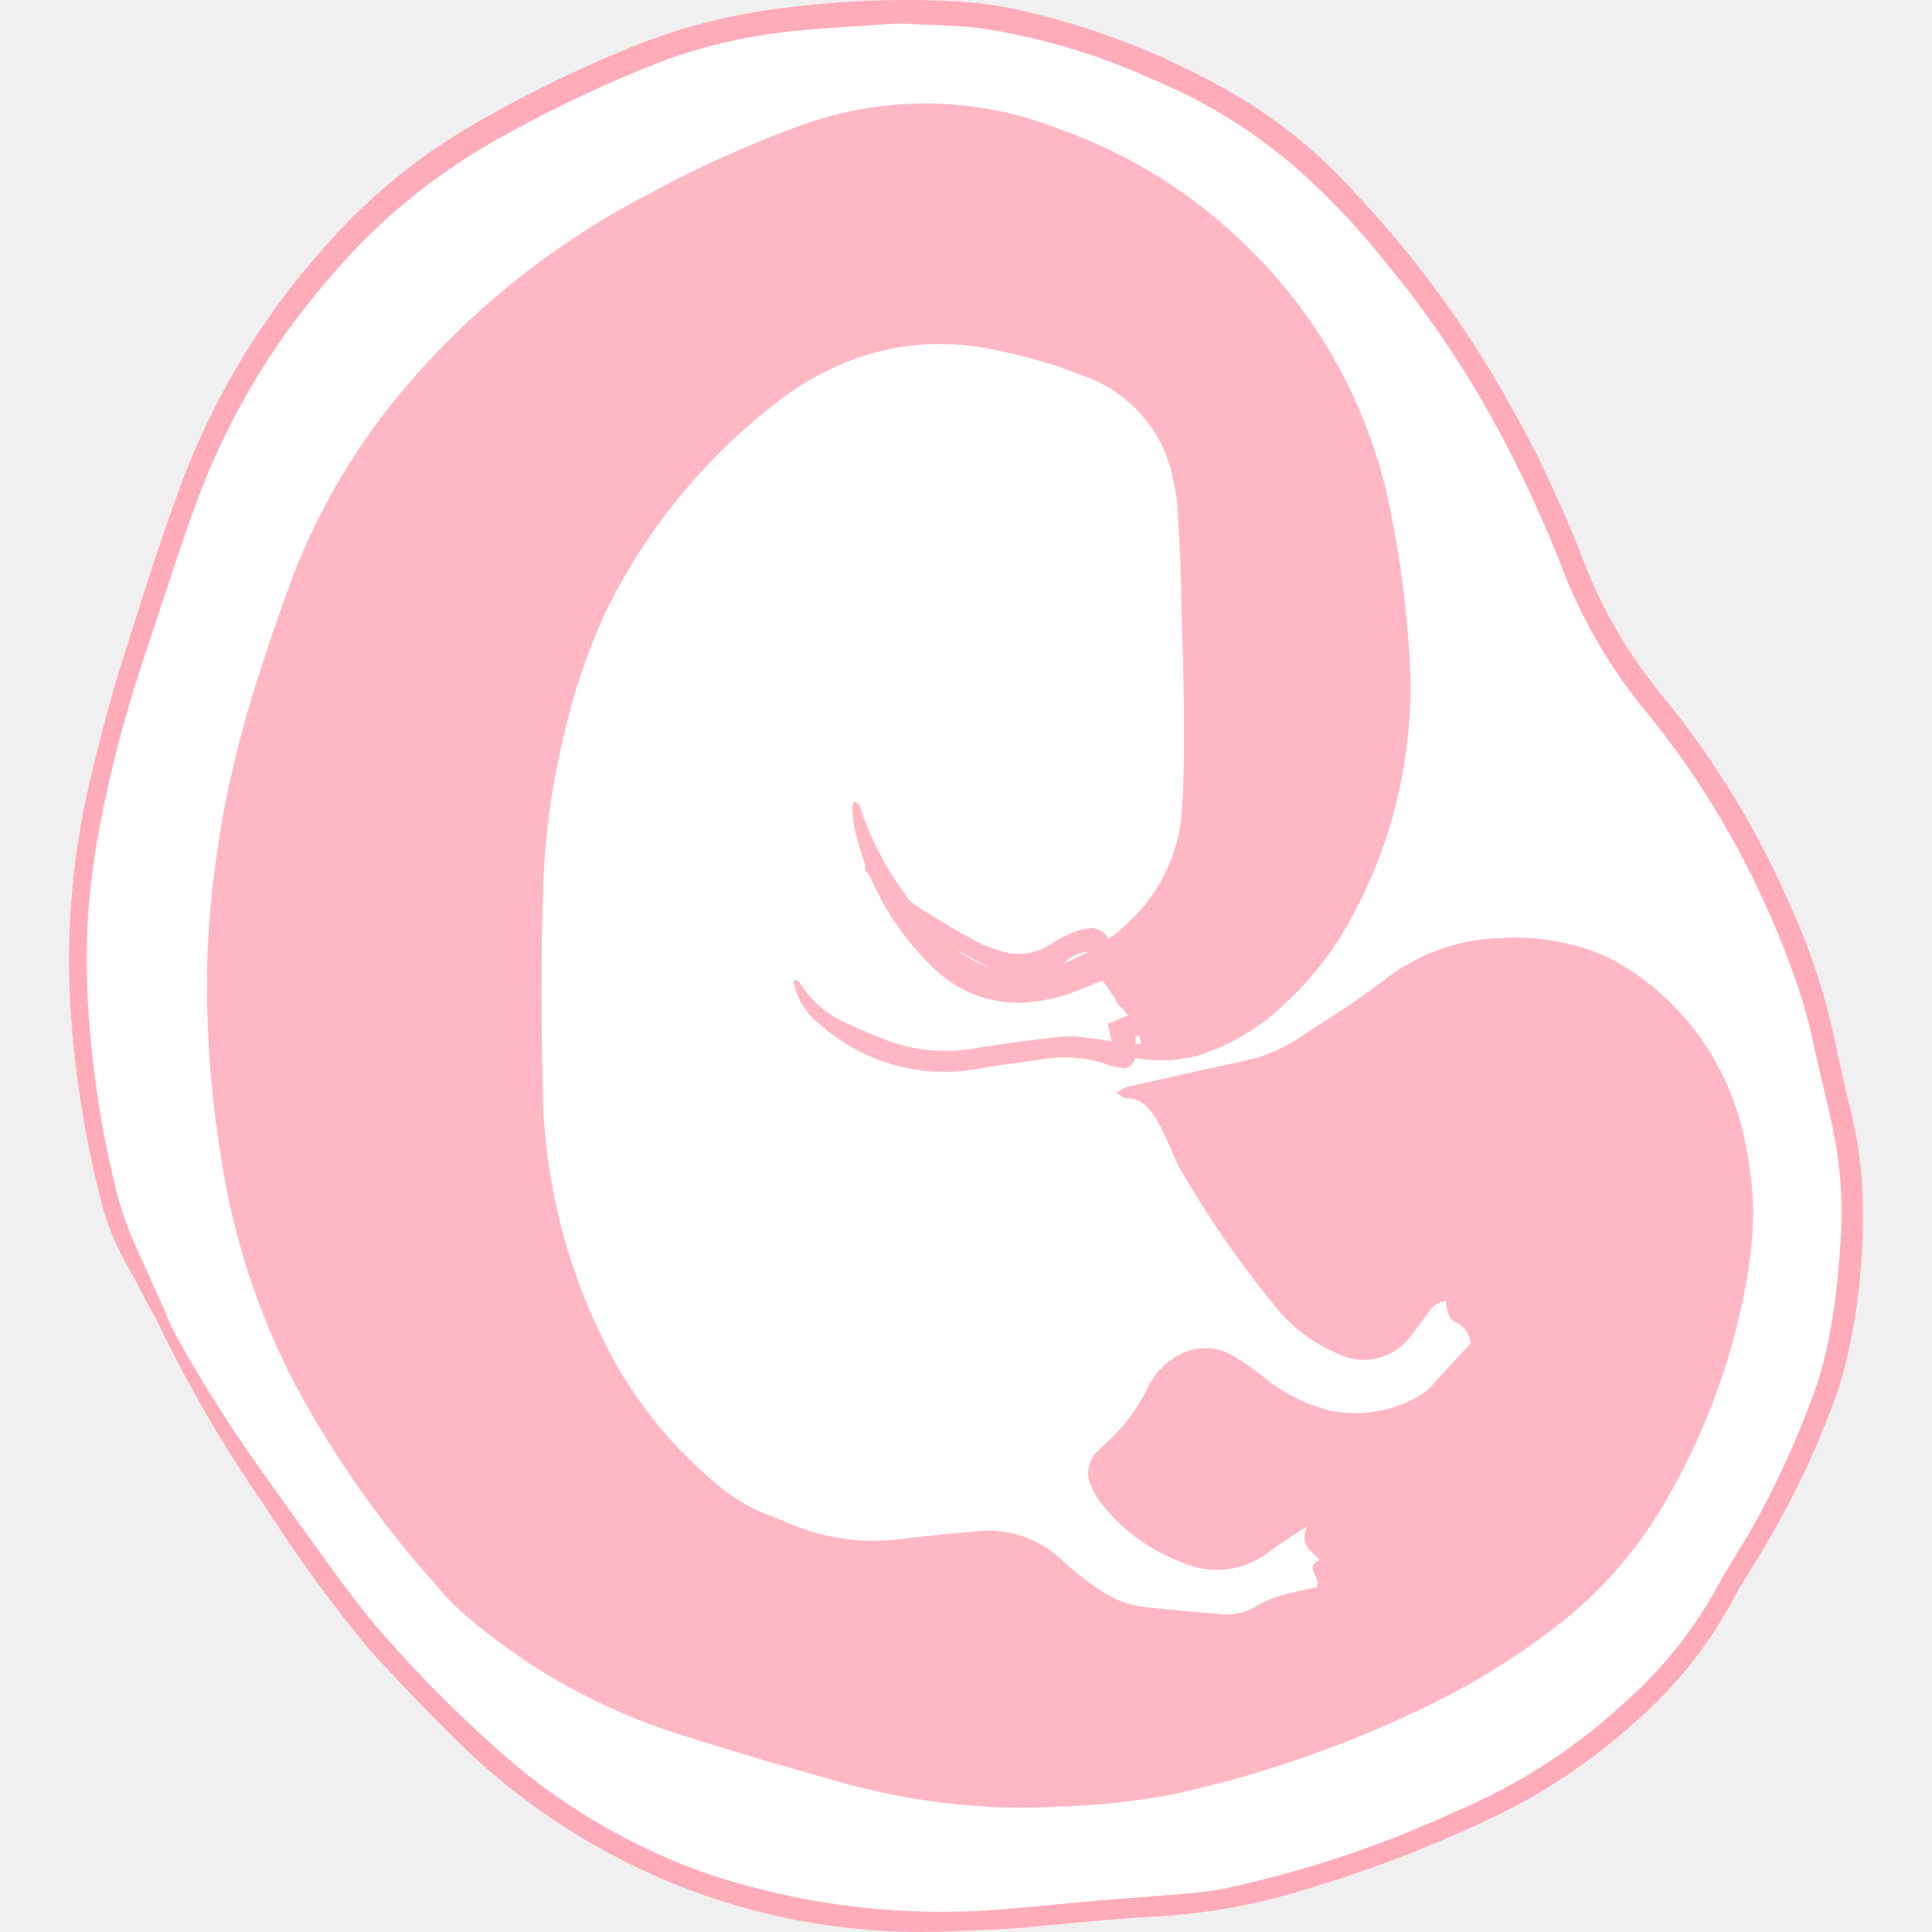
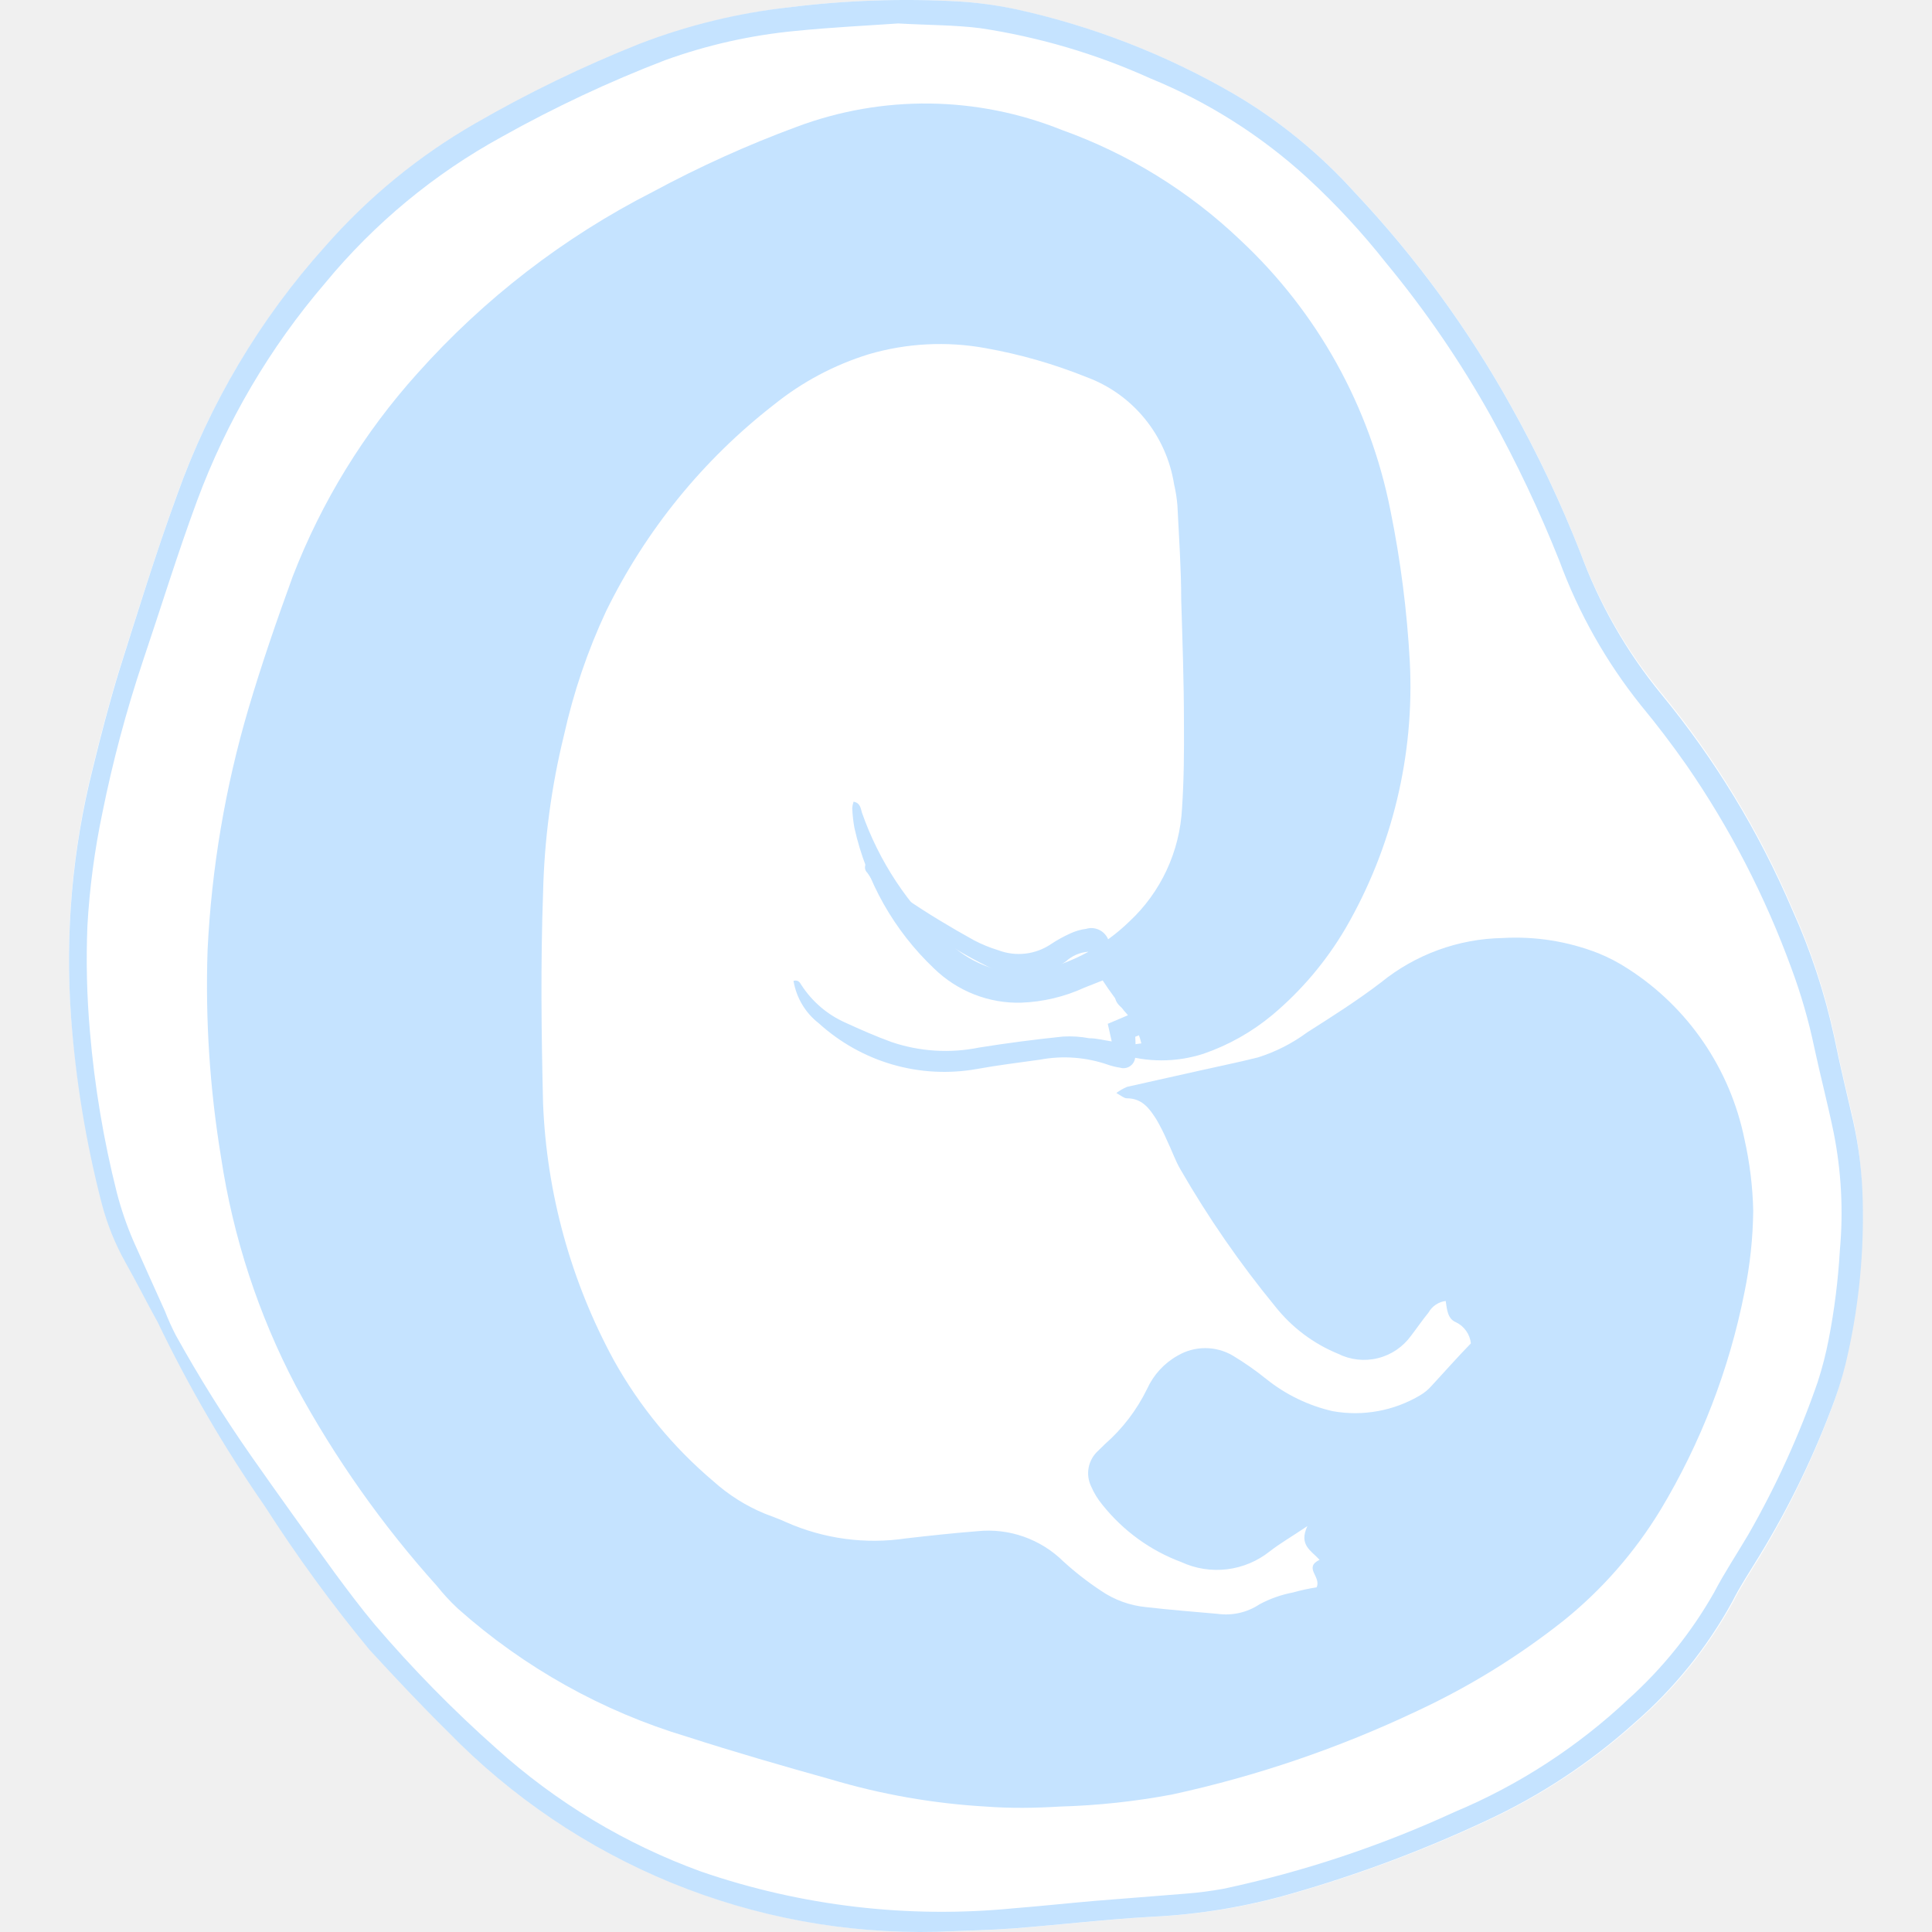
<svg xmlns="http://www.w3.org/2000/svg" width="56" height="56" viewBox="0 0 56 56" fill="none">
  <path d="M2.062 29.487C1.884 27.079 2.089 24.658 2.671 22.316C2.902 21.363 3.151 20.411 3.437 19.477C3.973 17.781 4.502 16.079 5.105 14.414C6.055 11.738 7.519 9.279 9.412 7.175C10.66 5.751 12.132 4.545 13.769 3.605C15.298 2.723 16.889 1.953 18.527 1.301C19.939 0.746 21.415 0.379 22.92 0.207C24.535 0.007 26.164 -0.048 27.788 0.041C28.342 0.078 28.893 0.153 29.437 0.269C31.661 0.754 33.797 1.583 35.771 2.727C37.076 3.493 38.258 4.457 39.276 5.584C41.034 7.45 42.554 9.531 43.803 11.778C44.567 13.143 45.238 14.56 45.81 16.018C46.359 17.489 47.147 18.857 48.141 20.067C49.702 21.958 50.985 24.067 51.95 26.328C52.483 27.51 52.891 28.746 53.167 30.015C53.331 30.838 53.532 31.662 53.72 32.473C53.882 33.228 53.967 33.998 53.976 34.771C54.013 36.247 53.872 37.723 53.556 39.164C53.467 39.633 53.345 40.095 53.191 40.547C52.62 42.132 51.895 43.655 51.025 45.094C50.757 45.536 50.471 45.961 50.24 46.421C49.51 47.755 48.55 48.945 47.405 49.936C46.122 51.09 44.676 52.045 43.115 52.769C41.288 53.626 39.395 54.335 37.456 54.889C36.14 55.269 34.784 55.493 33.416 55.558C32.078 55.632 30.745 55.792 29.4 55.896C28.731 55.946 28.062 55.958 27.173 55.995C24.545 56.057 21.932 55.574 19.496 54.577C17.059 53.579 14.852 52.087 13.008 50.194C12.23 49.426 11.481 48.627 10.739 47.822C9.642 46.495 8.626 45.102 7.697 43.65C6.526 41.962 5.49 40.183 4.6 38.329C4.308 37.714 3.991 37.174 3.669 36.602C3.362 36.052 3.129 35.463 2.975 34.851C2.512 33.094 2.206 31.299 2.062 29.487Z" fill="white" />
-   <path d="M53.992 34.808C53.977 34.035 53.885 33.265 53.718 32.51C53.529 31.693 53.329 30.869 53.164 30.052C52.889 28.783 52.481 27.547 51.947 26.365C50.982 24.104 49.699 21.995 48.139 20.104C47.141 18.883 46.353 17.502 45.808 16.018C45.235 14.56 44.564 13.143 43.8 11.778C42.55 9.529 41.028 7.446 39.267 5.578C38.25 4.451 37.068 3.487 35.762 2.721C33.789 1.577 31.652 0.748 29.428 0.263C28.885 0.149 28.334 0.075 27.779 0.041C26.155 -0.048 24.526 0.007 22.912 0.207C21.414 0.37 19.944 0.728 18.537 1.27C16.898 1.922 15.308 2.692 13.779 3.575C12.142 4.514 10.67 5.721 9.422 7.145C7.531 9.248 6.069 11.708 5.12 14.383C4.512 16.048 3.989 17.75 3.453 19.446C3.167 20.38 2.918 21.333 2.687 22.285C2.096 24.636 1.884 27.068 2.06 29.487C2.194 31.308 2.491 33.114 2.948 34.882C3.105 35.483 3.338 36.061 3.642 36.602C3.964 37.174 4.25 37.745 4.573 38.329C5.464 40.183 6.499 41.962 7.67 43.65C8.6 45.102 9.616 46.495 10.712 47.822C11.454 48.627 12.203 49.426 12.982 50.194C14.825 52.087 17.033 53.579 19.469 54.577C21.905 55.574 24.518 56.057 27.147 55.995C28.035 55.958 28.704 55.946 29.374 55.896C30.718 55.792 32.051 55.632 33.389 55.558C34.757 55.493 36.113 55.269 37.43 54.889C39.369 54.335 41.261 53.626 43.088 52.769C44.65 52.045 46.095 51.09 47.378 49.936C48.523 48.945 49.483 47.755 50.213 46.421C50.444 45.961 50.73 45.536 50.998 45.094C51.876 43.656 52.61 42.133 53.189 40.547C53.347 40.108 53.475 39.658 53.572 39.201C53.888 37.76 54.029 36.284 53.992 34.808ZM53.329 36.246C53.279 37.11 53.171 37.971 53.006 38.82C52.925 39.236 52.82 39.647 52.69 40.049C52.159 41.587 51.484 43.071 50.676 44.48C50.347 45.039 49.982 45.586 49.678 46.169C49.023 47.321 48.189 48.358 47.208 49.242C45.732 50.632 44.022 51.743 42.157 52.523C40.014 53.51 37.769 54.256 35.464 54.747C35.1 54.813 34.732 54.861 34.363 54.889L31.734 55.098C30.95 55.165 30.165 55.251 29.38 55.313C26.321 55.612 23.235 55.25 20.326 54.25C18.137 53.456 16.121 52.244 14.387 50.68C13.132 49.567 11.955 48.368 10.864 47.091C10.463 46.612 10.085 46.108 9.708 45.598C8.887 44.467 8.071 43.331 7.274 42.194C6.489 41.069 5.762 39.904 5.096 38.704C4.978 38.476 4.873 38.242 4.78 38.003C4.469 37.321 4.171 36.645 3.861 35.957C3.668 35.507 3.509 35.043 3.386 34.568C3 33.038 2.74 31.478 2.607 29.904C2.517 28.883 2.492 27.857 2.534 26.832C2.596 25.735 2.741 24.644 2.966 23.569C3.266 22.077 3.659 20.606 4.141 19.164C4.664 17.615 5.145 16.048 5.711 14.518C6.568 12.209 7.824 10.072 9.422 8.208C10.849 6.476 12.59 5.035 14.552 3.962C16.073 3.11 17.653 2.369 19.279 1.744C20.501 1.303 21.772 1.018 23.064 0.896C24.104 0.791 25.145 0.742 26.033 0.68C26.928 0.73 27.676 0.724 28.406 0.816C30.105 1.07 31.761 1.558 33.329 2.266C35.009 2.951 36.556 3.93 37.898 5.16C38.72 5.917 39.481 6.739 40.174 7.618C41.32 9.004 42.338 10.493 43.216 12.066C43.965 13.419 44.628 14.819 45.2 16.257C45.758 17.774 46.558 19.19 47.566 20.448C48.029 21.007 48.467 21.585 48.881 22.174C50.14 23.997 51.162 25.976 51.923 28.061C52.201 28.807 52.423 29.573 52.586 30.353C52.763 31.176 52.976 31.988 53.146 32.811C53.373 33.941 53.434 35.098 53.329 36.246Z" fill="#FFACBA" />
-   <path d="M32.309 30.348L33.082 30.243C33 29.883 32.823 29.552 32.571 29.285C32.376 28.996 32.157 28.725 31.962 28.418L31.433 28.627C30.858 28.891 30.238 29.039 29.607 29.063C29.142 29.077 28.678 28.996 28.243 28.826C27.808 28.656 27.412 28.401 27.076 28.074C25.917 26.977 25.111 25.554 24.764 23.988C24.732 23.805 24.711 23.62 24.703 23.435C24.706 23.368 24.719 23.302 24.74 23.238C24.934 23.269 24.947 23.429 24.983 23.552C25.478 24.966 26.314 26.233 27.417 27.238C27.94 27.777 28.633 28.114 29.376 28.191C29.629 28.213 29.884 28.192 30.131 28.129C31.107 27.904 32.005 27.416 32.729 26.716C33.648 25.864 34.198 24.681 34.262 23.423C34.317 22.611 34.323 21.788 34.317 20.965C34.317 19.736 34.274 18.575 34.238 17.382C34.238 16.473 34.171 15.539 34.128 14.648C34.111 14.441 34.078 14.236 34.031 14.034C33.92 13.335 33.626 12.679 33.18 12.134C32.734 11.588 32.152 11.173 31.494 10.931C30.545 10.549 29.56 10.267 28.555 10.089C27.433 9.886 26.279 9.947 25.184 10.267C24.184 10.575 23.251 11.071 22.434 11.729C20.379 13.325 18.714 15.374 17.566 17.72C17.031 18.866 16.623 20.067 16.349 21.303C15.98 22.803 15.776 24.341 15.741 25.887C15.668 27.921 15.692 29.96 15.741 31.988C15.846 34.598 16.55 37.147 17.797 39.436C18.541 40.769 19.518 41.956 20.681 42.938C21.115 43.328 21.611 43.642 22.148 43.866C22.361 43.952 22.586 44.026 22.793 44.124C23.883 44.605 25.084 44.767 26.261 44.591C26.954 44.511 27.642 44.437 28.336 44.382C28.788 44.336 29.244 44.39 29.673 44.541C30.101 44.692 30.492 44.935 30.818 45.255C31.16 45.568 31.527 45.854 31.913 46.109C32.3 46.373 32.745 46.536 33.209 46.582C33.903 46.662 34.597 46.717 35.29 46.778C35.716 46.838 36.148 46.74 36.507 46.502C36.813 46.338 37.141 46.222 37.481 46.158C37.705 46.094 37.932 46.045 38.162 46.01C38.308 45.703 37.773 45.445 38.248 45.212C38.004 44.941 37.639 44.788 37.895 44.235C37.42 44.554 37.098 44.738 36.806 44.966C36.448 45.251 36.02 45.431 35.568 45.486C35.116 45.541 34.658 45.47 34.244 45.279C33.347 44.946 32.556 44.372 31.956 43.62C31.822 43.459 31.711 43.279 31.628 43.086C31.545 42.915 31.52 42.722 31.556 42.535C31.593 42.349 31.688 42.18 31.828 42.053L32.029 41.857C32.535 41.413 32.949 40.872 33.246 40.265C33.431 39.854 33.743 39.513 34.134 39.294C34.377 39.151 34.653 39.076 34.934 39.076C35.216 39.076 35.492 39.151 35.735 39.294C36.072 39.497 36.395 39.723 36.702 39.97C37.267 40.424 37.927 40.743 38.631 40.904C39.507 41.06 40.409 40.895 41.174 40.437C41.295 40.364 41.404 40.273 41.497 40.167C41.874 39.761 42.239 39.343 42.635 38.938C42.62 38.806 42.572 38.68 42.495 38.573C42.418 38.465 42.315 38.379 42.196 38.323C41.959 38.225 41.941 37.955 41.904 37.709C41.801 37.722 41.702 37.76 41.615 37.818C41.529 37.877 41.457 37.955 41.405 38.047C41.229 38.262 41.071 38.495 40.9 38.717C40.665 39.042 40.324 39.273 39.936 39.368C39.549 39.464 39.14 39.418 38.783 39.239C38.068 38.946 37.439 38.472 36.958 37.862C35.937 36.618 35.019 35.29 34.214 33.893C34.061 33.629 33.964 33.34 33.83 33.064C33.739 32.853 33.635 32.648 33.52 32.449C33.319 32.136 33.112 31.835 32.662 31.835C32.583 31.835 32.498 31.761 32.358 31.681C32.454 31.61 32.558 31.55 32.668 31.503L34.84 31.017C35.382 30.895 35.929 30.784 36.465 30.649C36.976 30.488 37.457 30.243 37.889 29.924C38.613 29.463 39.343 29.002 40.024 28.48C41.026 27.666 42.268 27.212 43.553 27.189C44.501 27.134 45.449 27.285 46.334 27.632C46.636 27.755 46.925 27.907 47.198 28.086C48.057 28.639 48.797 29.359 49.375 30.206C49.953 31.052 50.357 32.007 50.563 33.014C50.717 33.698 50.803 34.396 50.818 35.097C50.809 35.892 50.724 36.685 50.563 37.463C50.122 39.692 49.298 41.825 48.129 43.768C47.388 44.987 46.443 46.069 45.336 46.963C44.023 48.005 42.593 48.887 41.077 49.593C38.809 50.669 36.426 51.482 33.976 52.014C32.904 52.216 31.817 52.333 30.727 52.364C30.015 52.407 29.291 52.419 28.573 52.364C27.045 52.276 25.532 52.01 24.064 51.571C22.677 51.184 21.296 50.785 19.921 50.342C17.463 49.606 15.193 48.337 13.27 46.625C13.051 46.422 12.844 46.195 12.662 45.967C11.08 44.207 9.709 42.264 8.579 40.179C7.49 38.106 6.756 35.863 6.407 33.543C6.08 31.558 5.949 29.545 6.017 27.533C6.132 25.167 6.529 22.824 7.198 20.553C7.581 19.256 8.025 17.972 8.488 16.7C9.326 14.536 10.549 12.546 12.096 10.826C14.029 8.659 16.344 6.873 18.923 5.56C20.269 4.834 21.664 4.203 23.097 3.674C25.58 2.745 28.315 2.778 30.776 3.766C32.706 4.456 34.472 5.547 35.96 6.967C38.19 9.051 39.71 11.793 40.304 14.802C40.597 16.246 40.784 17.71 40.864 19.183C41.003 21.886 40.356 24.571 39.002 26.907C38.442 27.861 37.724 28.711 36.879 29.42C36.286 29.913 35.609 30.294 34.883 30.544C34.091 30.799 33.241 30.799 32.449 30.544C32.412 30.544 32.382 30.489 32.352 30.452C32.334 30.419 32.32 30.384 32.309 30.348Z" fill="#FFB8C3" />
-   <path d="M25.123 25C25.184 25.055 25.251 25.098 25.306 25.154C25.59 25.467 25.898 25.759 26.225 26.026C26.876 26.475 27.557 26.88 28.233 27.255C28.459 27.373 28.695 27.47 28.939 27.544C29.19 27.639 29.461 27.672 29.727 27.64C29.994 27.608 30.25 27.512 30.472 27.36C30.646 27.245 30.829 27.144 31.02 27.058C31.166 26.989 31.322 26.944 31.482 26.923C31.555 26.901 31.632 26.895 31.707 26.906C31.782 26.917 31.855 26.944 31.919 26.985C31.983 27.027 32.037 27.081 32.078 27.146C32.12 27.211 32.147 27.284 32.157 27.36C32.194 27.47 32.206 27.587 32.236 27.728L32.997 27.771C33.05 27.769 33.103 27.778 33.152 27.799C33.2 27.82 33.244 27.851 33.279 27.891C33.314 27.931 33.34 27.979 33.354 28.031C33.369 28.082 33.371 28.136 33.362 28.189C33.355 28.305 33.339 28.42 33.313 28.533C33.313 28.644 33.234 28.748 33.192 28.865C33.325 28.969 33.441 29.043 33.545 29.135C33.603 29.183 33.648 29.245 33.675 29.316C33.703 29.387 33.711 29.464 33.7 29.539C33.689 29.614 33.659 29.685 33.612 29.744C33.566 29.804 33.505 29.85 33.435 29.879C33.348 29.909 33.258 29.931 33.167 29.946L32.906 30.051C32.918 30.241 32.918 30.432 32.906 30.622C32.905 30.676 32.892 30.728 32.868 30.775C32.844 30.823 32.809 30.864 32.767 30.895C32.724 30.927 32.675 30.948 32.623 30.957C32.572 30.966 32.518 30.963 32.468 30.948C32.354 30.931 32.242 30.904 32.133 30.868C31.494 30.643 30.808 30.59 30.143 30.715C29.535 30.801 28.926 30.874 28.318 30.985C27.504 31.13 26.667 31.087 25.872 30.857C25.077 30.627 24.345 30.216 23.73 29.658C23.341 29.356 23.081 28.917 23 28.429C23.158 28.392 23.189 28.496 23.237 28.564C23.547 29.037 23.984 29.41 24.497 29.639C24.941 29.842 25.385 30.039 25.841 30.204C26.659 30.481 27.534 30.536 28.379 30.364C29.182 30.235 29.985 30.131 30.813 30.045C31.067 30.03 31.323 30.047 31.573 30.094C31.78 30.094 31.981 30.149 32.224 30.186L32.109 29.676L32.717 29.418C32.602 29.221 32.285 29.142 32.322 28.803L32.705 28.38C32.443 28.38 32.261 28.38 32.096 28.38C31.719 28.38 31.598 28.232 31.543 27.808C31.543 27.747 31.543 27.679 31.543 27.587C31.3 27.605 31.071 27.704 30.892 27.87C30.554 28.105 30.159 28.241 29.749 28.261C29.34 28.282 28.932 28.187 28.573 27.986C27.491 27.449 26.494 26.751 25.616 25.916C25.443 25.723 25.284 25.518 25.142 25.301C25.1 25.263 25.075 25.211 25.072 25.154C25.068 25.098 25.087 25.043 25.123 25Z" fill="#FFB8C3" />
+   <path d="M53.992 34.808C53.977 34.035 53.885 33.265 53.718 32.51C53.529 31.693 53.329 30.869 53.164 30.052C52.889 28.783 52.481 27.547 51.947 26.365C50.982 24.104 49.699 21.995 48.139 20.104C47.141 18.883 46.353 17.502 45.808 16.018C45.235 14.56 44.564 13.143 43.8 11.778C42.55 9.529 41.028 7.446 39.267 5.578C38.25 4.451 37.068 3.487 35.762 2.721C33.789 1.577 31.652 0.748 29.428 0.263C28.885 0.149 28.334 0.075 27.779 0.041C26.155 -0.048 24.526 0.007 22.912 0.207C21.414 0.37 19.944 0.728 18.537 1.27C16.898 1.922 15.308 2.692 13.779 3.575C12.142 4.514 10.67 5.721 9.422 7.145C7.531 9.248 6.069 11.708 5.12 14.383C4.512 16.048 3.989 17.75 3.453 19.446C3.167 20.38 2.918 21.333 2.687 22.285C2.096 24.636 1.884 27.068 2.06 29.487C2.194 31.308 2.491 33.114 2.948 34.882C3.105 35.483 3.338 36.061 3.642 36.602C3.964 37.174 4.25 37.745 4.573 38.329C5.464 40.183 6.499 41.962 7.67 43.65C8.6 45.102 9.616 46.495 10.712 47.822C11.454 48.627 12.203 49.426 12.982 50.194C14.825 52.087 17.033 53.579 19.469 54.577C21.905 55.574 24.518 56.057 27.147 55.995C28.035 55.958 28.704 55.946 29.374 55.896C30.718 55.792 32.051 55.632 33.389 55.558C34.757 55.493 36.113 55.269 37.43 54.889C39.369 54.335 41.261 53.626 43.088 52.769C44.65 52.045 46.095 51.09 47.378 49.936C48.523 48.945 49.483 47.755 50.213 46.421C50.444 45.961 50.73 45.536 50.998 45.094C51.876 43.656 52.61 42.133 53.189 40.547C53.347 40.108 53.475 39.658 53.572 39.201C53.888 37.76 54.029 36.284 53.992 34.808ZM53.329 36.246C53.279 37.11 53.171 37.971 53.006 38.82C52.925 39.236 52.82 39.647 52.69 40.049C52.159 41.587 51.484 43.071 50.676 44.48C50.347 45.039 49.982 45.586 49.678 46.169C49.023 47.321 48.189 48.358 47.208 49.242C45.732 50.632 44.022 51.743 42.157 52.523C40.014 53.51 37.769 54.256 35.464 54.747C35.1 54.813 34.732 54.861 34.363 54.889L31.734 55.098C30.95 55.165 30.165 55.251 29.38 55.313C26.321 55.612 23.235 55.25 20.326 54.25C18.137 53.456 16.121 52.244 14.387 50.68C13.132 49.567 11.955 48.368 10.864 47.091C10.463 46.612 10.085 46.108 9.708 45.598C8.887 44.467 8.071 43.331 7.274 42.194C6.489 41.069 5.762 39.904 5.096 38.704C4.978 38.476 4.873 38.242 4.78 38.003C4.469 37.321 4.171 36.645 3.861 35.957C3.668 35.507 3.509 35.043 3.386 34.568C3 33.038 2.74 31.478 2.607 29.904C2.517 28.883 2.492 27.857 2.534 26.832C2.596 25.735 2.741 24.644 2.966 23.569C3.266 22.077 3.659 20.606 4.141 19.164C4.664 17.615 5.145 16.048 5.711 14.518C6.568 12.209 7.824 10.072 9.422 8.208C10.849 6.476 12.59 5.035 14.552 3.962C16.073 3.11 17.653 2.369 19.279 1.744C20.501 1.303 21.772 1.018 23.064 0.896C24.104 0.791 25.145 0.742 26.033 0.68C26.928 0.73 27.676 0.724 28.406 0.816C30.105 1.07 31.761 1.558 33.329 2.266C35.009 2.951 36.556 3.93 37.898 5.16C38.72 5.917 39.481 6.739 40.174 7.618C41.32 9.004 42.338 10.493 43.216 12.066C43.965 13.419 44.628 14.819 45.2 16.257C45.758 17.774 46.558 19.19 47.566 20.448C48.029 21.007 48.467 21.585 48.881 22.174C50.14 23.997 51.162 25.976 51.923 28.061C52.201 28.807 52.423 29.573 52.586 30.353C52.763 31.176 52.976 31.988 53.146 32.811C53.373 33.941 53.434 35.098 53.329 36.246Z" fill="#C5E3FF" />
+   <path d="M32.309 30.348L33.082 30.243C33 29.883 32.823 29.552 32.571 29.285C32.376 28.996 32.157 28.725 31.962 28.418L31.433 28.627C30.858 28.891 30.238 29.039 29.607 29.063C29.142 29.077 28.678 28.996 28.243 28.826C27.808 28.656 27.412 28.401 27.076 28.074C25.917 26.977 25.111 25.554 24.764 23.988C24.732 23.805 24.711 23.62 24.703 23.435C24.706 23.368 24.719 23.302 24.74 23.238C24.934 23.269 24.947 23.429 24.983 23.552C25.478 24.966 26.314 26.233 27.417 27.238C27.94 27.777 28.633 28.114 29.376 28.191C29.629 28.213 29.884 28.192 30.131 28.129C31.107 27.904 32.005 27.416 32.729 26.716C33.648 25.864 34.198 24.681 34.262 23.423C34.317 22.611 34.323 21.788 34.317 20.965C34.317 19.736 34.274 18.575 34.238 17.382C34.238 16.473 34.171 15.539 34.128 14.648C34.111 14.441 34.078 14.236 34.031 14.034C33.92 13.335 33.626 12.679 33.18 12.134C32.734 11.588 32.152 11.173 31.494 10.931C30.545 10.549 29.56 10.267 28.555 10.089C27.433 9.886 26.279 9.947 25.184 10.267C24.184 10.575 23.251 11.071 22.434 11.729C20.379 13.325 18.714 15.374 17.566 17.72C17.031 18.866 16.623 20.067 16.349 21.303C15.98 22.803 15.776 24.341 15.741 25.887C15.668 27.921 15.692 29.96 15.741 31.988C15.846 34.598 16.55 37.147 17.797 39.436C18.541 40.769 19.518 41.956 20.681 42.938C21.115 43.328 21.611 43.642 22.148 43.866C22.361 43.952 22.586 44.026 22.793 44.124C23.883 44.605 25.084 44.767 26.261 44.591C26.954 44.511 27.642 44.437 28.336 44.382C28.788 44.336 29.244 44.39 29.673 44.541C30.101 44.692 30.492 44.935 30.818 45.255C31.16 45.568 31.527 45.854 31.913 46.109C32.3 46.373 32.745 46.536 33.209 46.582C33.903 46.662 34.597 46.717 35.29 46.778C35.716 46.838 36.148 46.74 36.507 46.502C36.813 46.338 37.141 46.222 37.481 46.158C37.705 46.094 37.932 46.045 38.162 46.01C38.308 45.703 37.773 45.445 38.248 45.212C38.004 44.941 37.639 44.788 37.895 44.235C37.42 44.554 37.098 44.738 36.806 44.966C36.448 45.251 36.02 45.431 35.568 45.486C35.116 45.541 34.658 45.47 34.244 45.279C33.347 44.946 32.556 44.372 31.956 43.62C31.822 43.459 31.711 43.279 31.628 43.086C31.545 42.915 31.52 42.722 31.556 42.535C31.593 42.349 31.688 42.18 31.828 42.053L32.029 41.857C32.535 41.413 32.949 40.872 33.246 40.265C33.431 39.854 33.743 39.513 34.134 39.294C34.377 39.151 34.653 39.076 34.934 39.076C35.216 39.076 35.492 39.151 35.735 39.294C36.072 39.497 36.395 39.723 36.702 39.97C37.267 40.424 37.927 40.743 38.631 40.904C39.507 41.06 40.409 40.895 41.174 40.437C41.295 40.364 41.404 40.273 41.497 40.167C41.874 39.761 42.239 39.343 42.635 38.938C42.62 38.806 42.572 38.68 42.495 38.573C42.418 38.465 42.315 38.379 42.196 38.323C41.959 38.225 41.941 37.955 41.904 37.709C41.801 37.722 41.702 37.76 41.615 37.818C41.529 37.877 41.457 37.955 41.405 38.047C41.229 38.262 41.071 38.495 40.9 38.717C40.665 39.042 40.324 39.273 39.936 39.368C39.549 39.464 39.14 39.418 38.783 39.239C38.068 38.946 37.439 38.472 36.958 37.862C35.937 36.618 35.019 35.29 34.214 33.893C34.061 33.629 33.964 33.34 33.83 33.064C33.739 32.853 33.635 32.648 33.52 32.449C33.319 32.136 33.112 31.835 32.662 31.835C32.583 31.835 32.498 31.761 32.358 31.681C32.454 31.61 32.558 31.55 32.668 31.503L34.84 31.017C35.382 30.895 35.929 30.784 36.465 30.649C36.976 30.488 37.457 30.243 37.889 29.924C38.613 29.463 39.343 29.002 40.024 28.48C41.026 27.666 42.268 27.212 43.553 27.189C44.501 27.134 45.449 27.285 46.334 27.632C46.636 27.755 46.925 27.907 47.198 28.086C48.057 28.639 48.797 29.359 49.375 30.206C49.953 31.052 50.357 32.007 50.563 33.014C50.717 33.698 50.803 34.396 50.818 35.097C50.809 35.892 50.724 36.685 50.563 37.463C50.122 39.692 49.298 41.825 48.129 43.768C47.388 44.987 46.443 46.069 45.336 46.963C44.023 48.005 42.593 48.887 41.077 49.593C38.809 50.669 36.426 51.482 33.976 52.014C32.904 52.216 31.817 52.333 30.727 52.364C30.015 52.407 29.291 52.419 28.573 52.364C27.045 52.276 25.532 52.01 24.064 51.571C22.677 51.184 21.296 50.785 19.921 50.342C17.463 49.606 15.193 48.337 13.27 46.625C13.051 46.422 12.844 46.195 12.662 45.967C11.08 44.207 9.709 42.264 8.579 40.179C7.49 38.106 6.756 35.863 6.407 33.543C6.08 31.558 5.949 29.545 6.017 27.533C6.132 25.167 6.529 22.824 7.198 20.553C7.581 19.256 8.025 17.972 8.488 16.7C9.326 14.536 10.549 12.546 12.096 10.826C14.029 8.659 16.344 6.873 18.923 5.56C20.269 4.834 21.664 4.203 23.097 3.674C25.58 2.745 28.315 2.778 30.776 3.766C32.706 4.456 34.472 5.547 35.96 6.967C38.19 9.051 39.71 11.793 40.304 14.802C40.597 16.246 40.784 17.71 40.864 19.183C41.003 21.886 40.356 24.571 39.002 26.907C38.442 27.861 37.724 28.711 36.879 29.42C36.286 29.913 35.609 30.294 34.883 30.544C34.091 30.799 33.241 30.799 32.449 30.544C32.412 30.544 32.382 30.489 32.352 30.452C32.334 30.419 32.32 30.384 32.309 30.348Z" fill="#C5E3FF" />
+   <path d="M25.123 25C25.184 25.055 25.251 25.098 25.306 25.154C25.59 25.467 25.898 25.759 26.225 26.026C26.876 26.475 27.557 26.88 28.233 27.255C28.459 27.373 28.695 27.47 28.939 27.544C29.19 27.639 29.461 27.672 29.727 27.64C29.994 27.608 30.25 27.512 30.472 27.36C30.646 27.245 30.829 27.144 31.02 27.058C31.166 26.989 31.322 26.944 31.482 26.923C31.555 26.901 31.632 26.895 31.707 26.906C31.782 26.917 31.855 26.944 31.919 26.985C31.983 27.027 32.037 27.081 32.078 27.146C32.12 27.211 32.147 27.284 32.157 27.36C32.194 27.47 32.206 27.587 32.236 27.728L32.997 27.771C33.05 27.769 33.103 27.778 33.152 27.799C33.2 27.82 33.244 27.851 33.279 27.891C33.314 27.931 33.34 27.979 33.354 28.031C33.369 28.082 33.371 28.136 33.362 28.189C33.355 28.305 33.339 28.42 33.313 28.533C33.313 28.644 33.234 28.748 33.192 28.865C33.325 28.969 33.441 29.043 33.545 29.135C33.603 29.183 33.648 29.245 33.675 29.316C33.703 29.387 33.711 29.464 33.7 29.539C33.689 29.614 33.659 29.685 33.612 29.744C33.566 29.804 33.505 29.85 33.435 29.879C33.348 29.909 33.258 29.931 33.167 29.946L32.906 30.051C32.918 30.241 32.918 30.432 32.906 30.622C32.905 30.676 32.892 30.728 32.868 30.775C32.844 30.823 32.809 30.864 32.767 30.895C32.724 30.927 32.675 30.948 32.623 30.957C32.572 30.966 32.518 30.963 32.468 30.948C32.354 30.931 32.242 30.904 32.133 30.868C31.494 30.643 30.808 30.59 30.143 30.715C29.535 30.801 28.926 30.874 28.318 30.985C27.504 31.13 26.667 31.087 25.872 30.857C25.077 30.627 24.345 30.216 23.73 29.658C23.341 29.356 23.081 28.917 23 28.429C23.158 28.392 23.189 28.496 23.237 28.564C23.547 29.037 23.984 29.41 24.497 29.639C24.941 29.842 25.385 30.039 25.841 30.204C26.659 30.481 27.534 30.536 28.379 30.364C29.182 30.235 29.985 30.131 30.813 30.045C31.067 30.03 31.323 30.047 31.573 30.094C31.78 30.094 31.981 30.149 32.224 30.186L32.109 29.676L32.717 29.418C32.602 29.221 32.285 29.142 32.322 28.803L32.705 28.38C32.443 28.38 32.261 28.38 32.096 28.38C31.719 28.38 31.598 28.232 31.543 27.808C31.543 27.747 31.543 27.679 31.543 27.587C31.3 27.605 31.071 27.704 30.892 27.87C30.554 28.105 30.159 28.241 29.749 28.261C29.34 28.282 28.932 28.187 28.573 27.986C27.491 27.449 26.494 26.751 25.616 25.916C25.443 25.723 25.284 25.518 25.142 25.301C25.1 25.263 25.075 25.211 25.072 25.154C25.068 25.098 25.087 25.043 25.123 25Z" fill="#C5E3FF" />
</svg>
